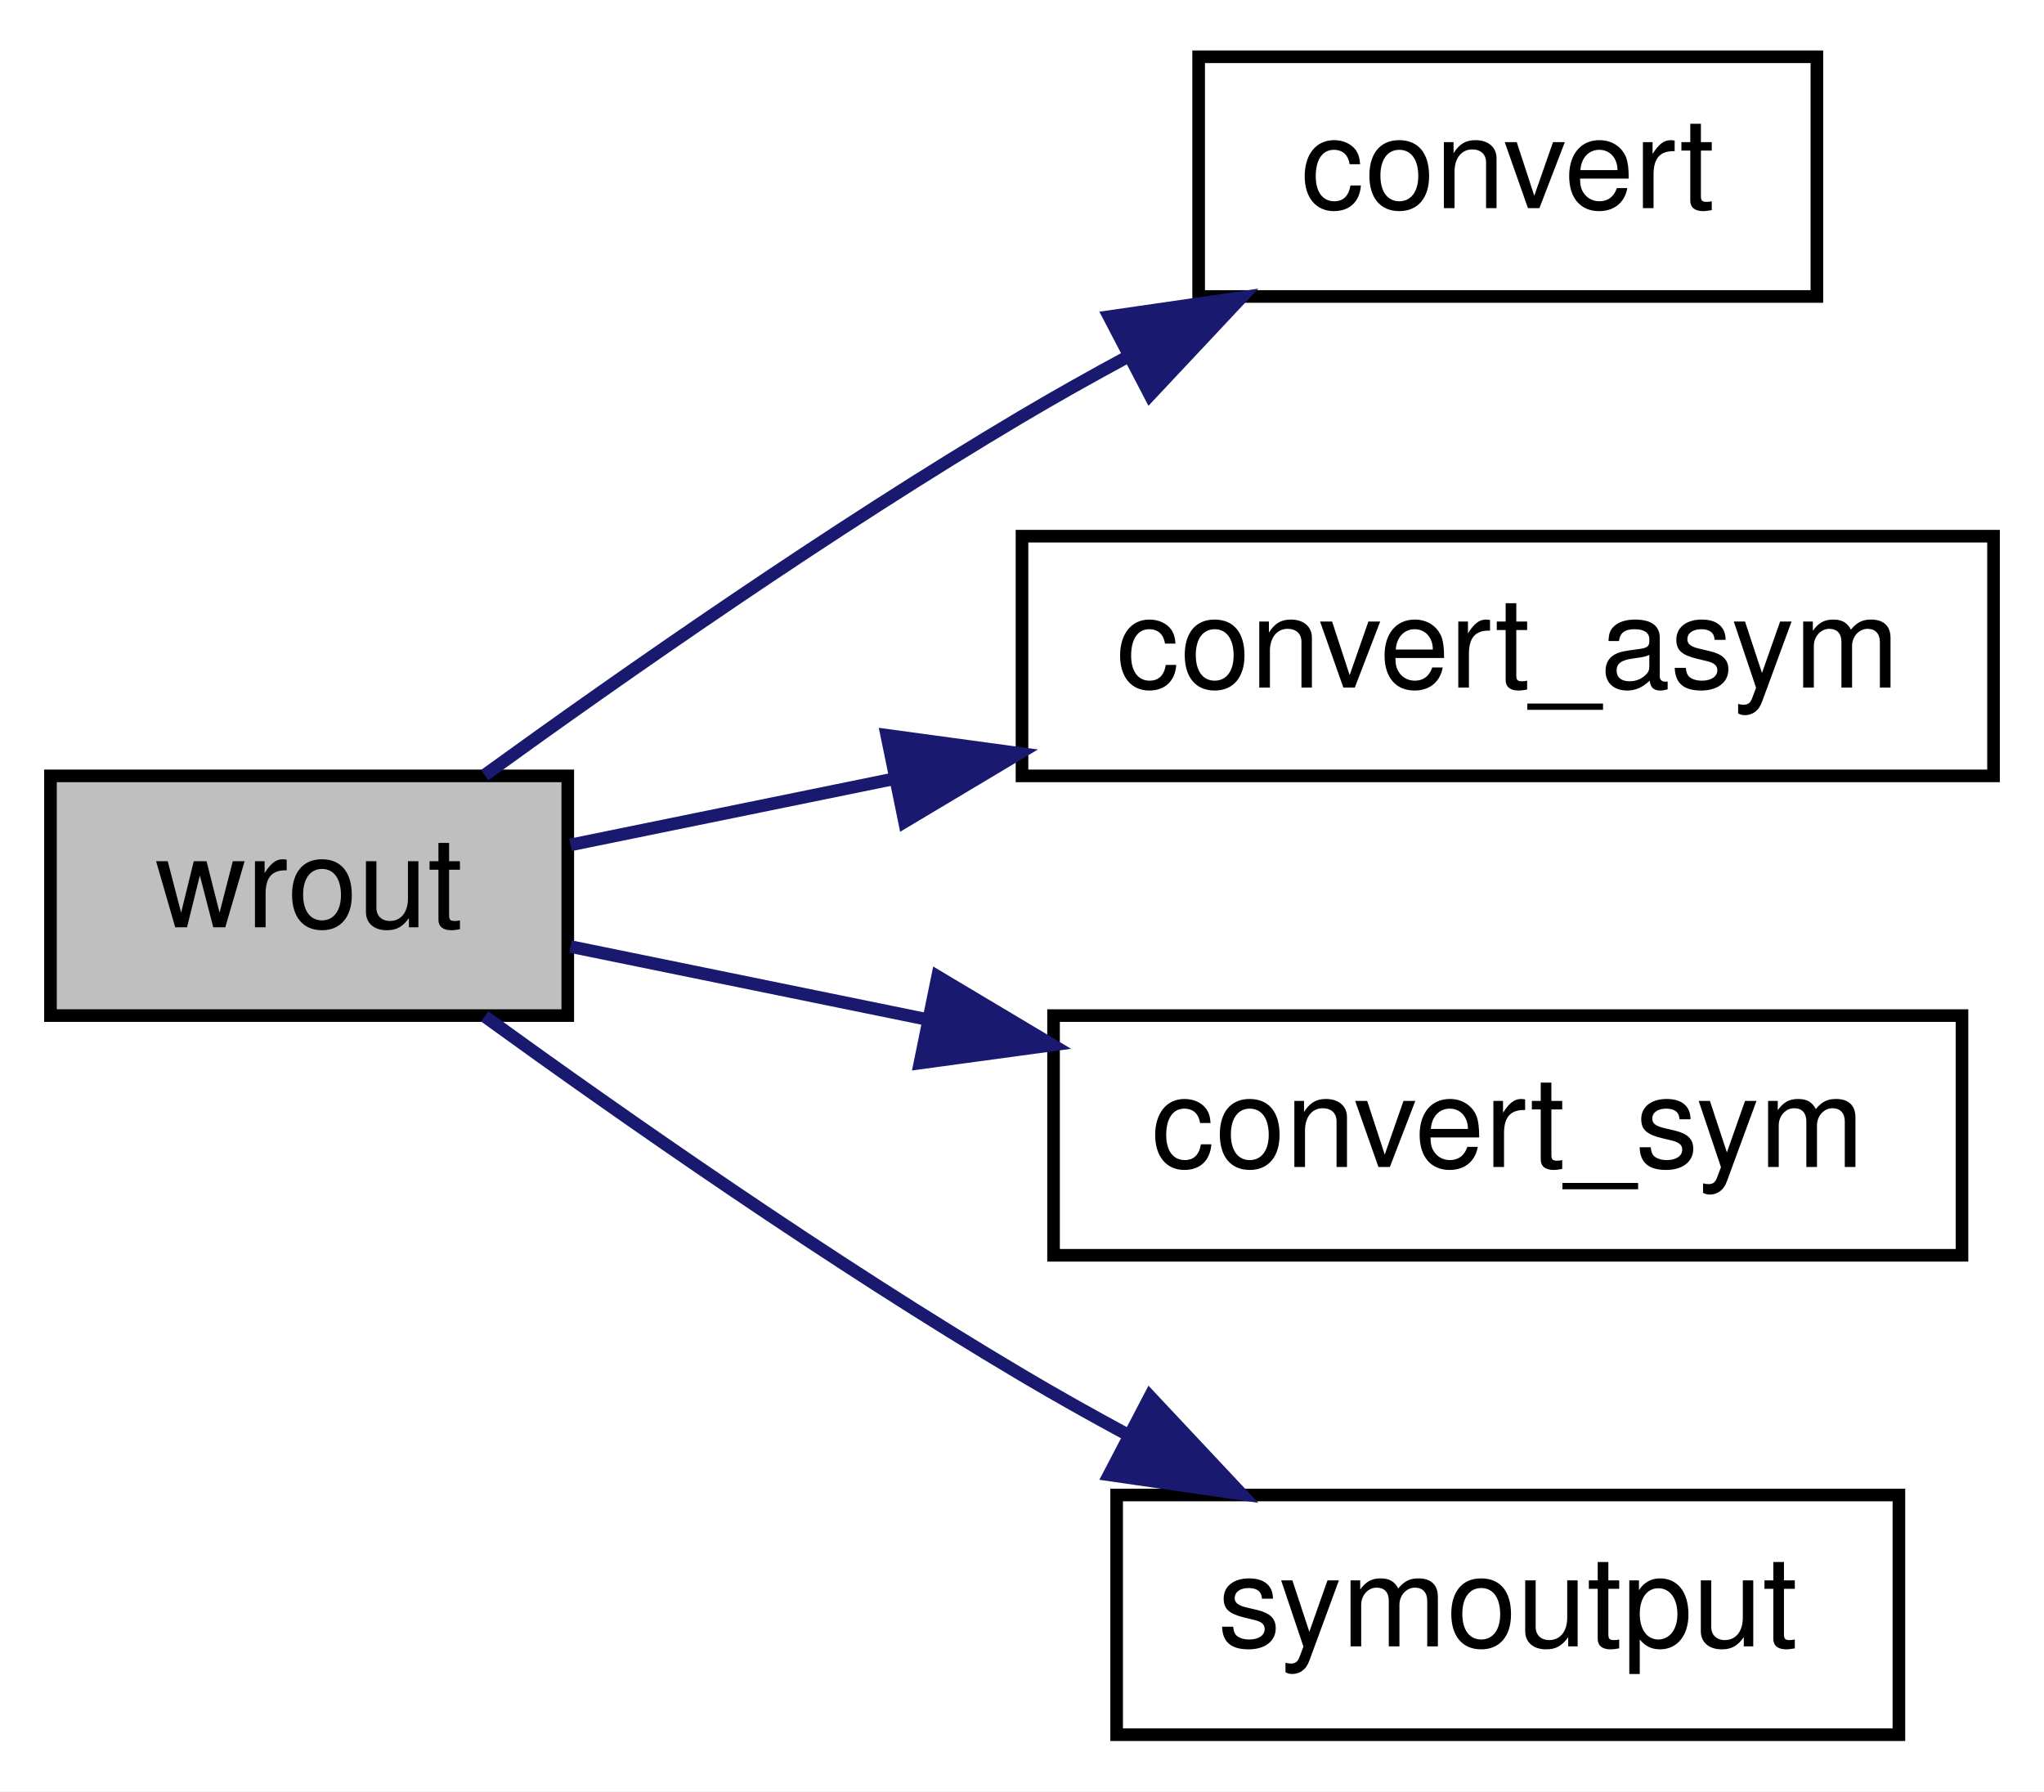
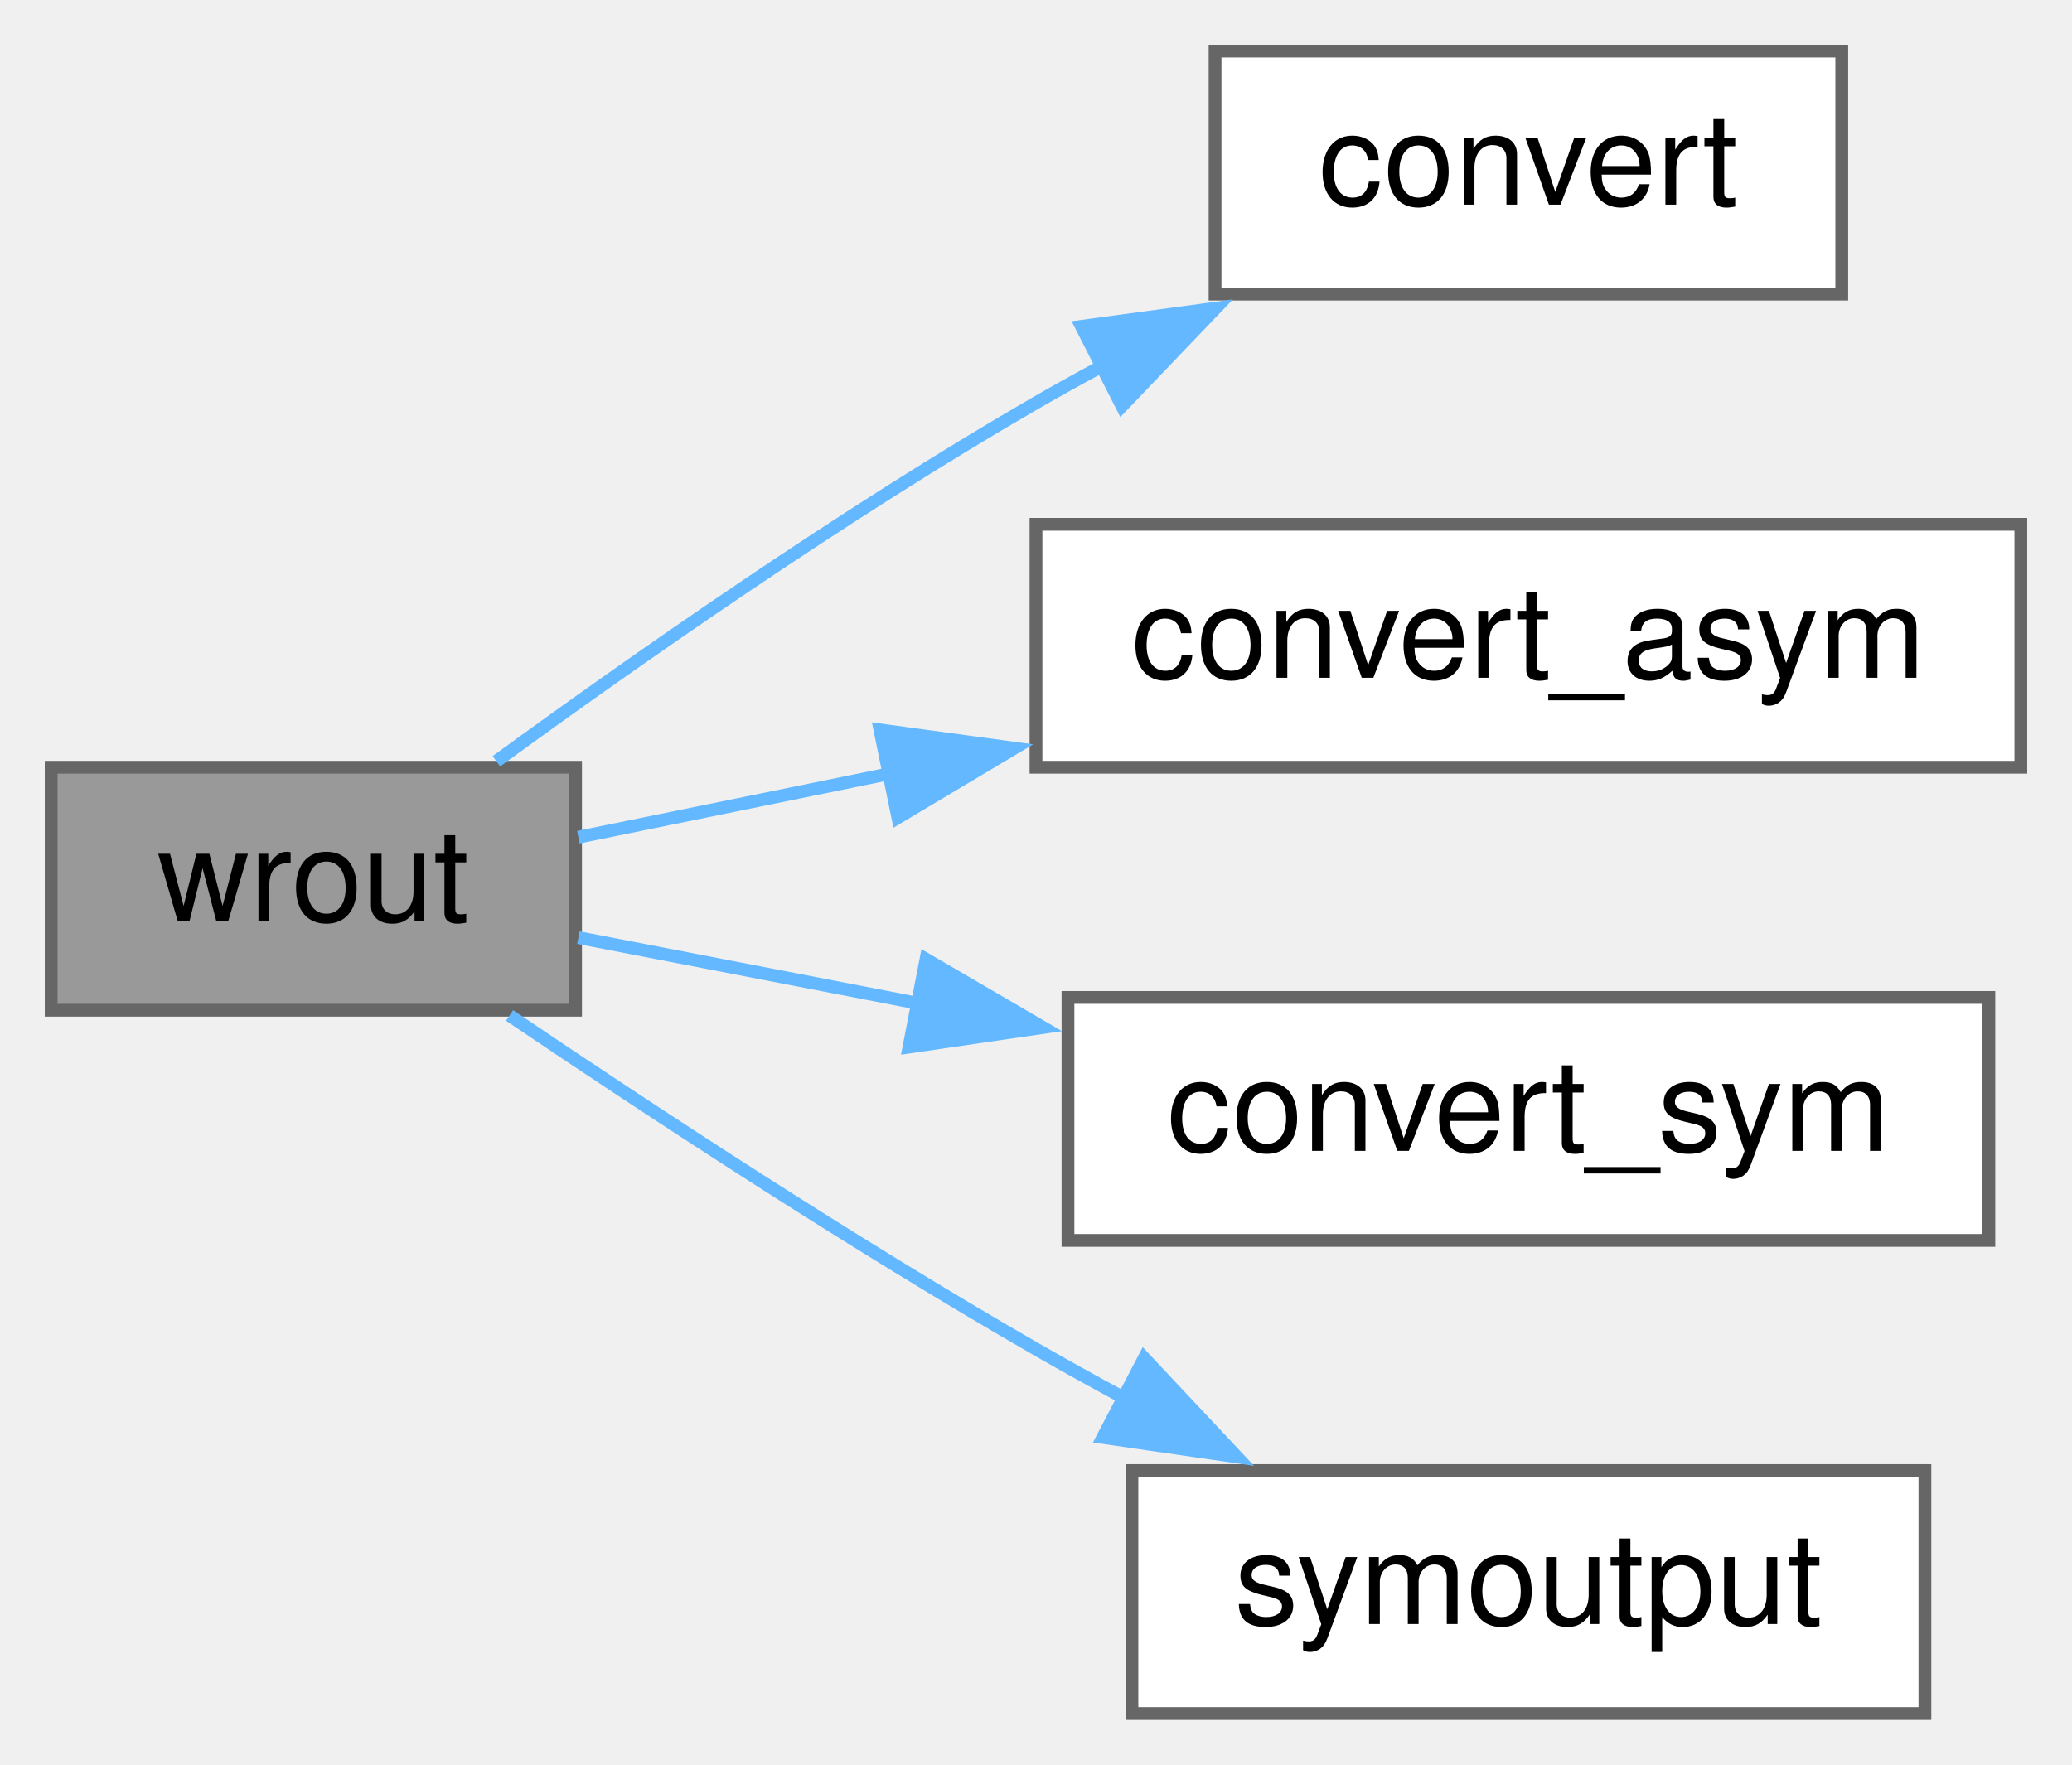
- <svg xmlns="http://www.w3.org/2000/svg" xmlns:xlink="http://www.w3.org/1999/xlink" width="162pt" height="142pt" viewBox="0.00 0.00 162.00 142.00">
-   <g id="graph0" class="graph" transform="scale(1 1) rotate(0) translate(4 138)">
-     <polygon fill="white" stroke="transparent" points="-4,4 -4,-138 158,-138 158,4 -4,4" />
+ <svg xmlns="http://www.w3.org/2000/svg" xmlns:xlink="http://www.w3.org/1999/xlink" width="162pt" height="138pt" viewBox="0.00 0.00 162.00 138.00">
+   <g id="graph0" class="graph" transform="scale(1 1) rotate(0) translate(4 134)">
    <g id="node1" class="node">
      <g id="a_node1">
        <a xlink:title="Write the output files of VMEC.">
-           <polygon fill="#bfbfbf" stroke="black" points="0,-57.5 0,-76.5 41,-76.5 41,-57.5 0,-57.5" />
-           <text text-anchor="middle" x="20.5" y="-64.5" font-family="Helvetica,sans-Serif" font-size="10.00">wrout</text>
+           <polygon fill="#999999" stroke="#666666" points="41,-74 0,-74 0,-55 41,-55 41,-74" />
+           <text text-anchor="middle" x="20.5" y="-62" font-family="Helvetica,sans-Serif" font-size="10.00">wrout</text>
        </a>
      </g>
    </g>
    <g id="node2" class="node">
      <g id="a_node2">
        <a xlink:href="../../db/d74/convert_8f90.html#ae6d3862ea21a8d39210a79c6955b5b75" target="_top" xlink:title="Convert internal mode representation to standard form for output (coefficients of cos(mu-nv),...">
-           <polygon fill="white" stroke="black" points="91,-114.5 91,-133.5 140,-133.5 140,-114.5 91,-114.5" />
-           <text text-anchor="middle" x="115.5" y="-121.5" font-family="Helvetica,sans-Serif" font-size="10.00">convert</text>
+           <polygon fill="white" stroke="#666666" points="140,-130 91,-130 91,-111 140,-111 140,-130" />
+           <text text-anchor="middle" x="115.5" y="-118" font-family="Helvetica,sans-Serif" font-size="10.00">convert</text>
        </a>
      </g>
    </g>
    <g id="edge1" class="edge">
-       <path fill="none" stroke="midnightblue" d="M34.41,-76.56C45.46,-84.56 61.93,-96.07 77,-105 79.68,-106.59 82.5,-108.17 85.35,-109.71" />
-       <polygon fill="midnightblue" stroke="midnightblue" points="83.9,-112.9 94.39,-114.42 87.14,-106.69 83.9,-112.9" />
+       <path fill="none" stroke="#63b8ff" d="M34.81,-74.47C45.82,-82.5 62.04,-93.85 77,-102.5 78.68,-103.47 80.41,-104.43 82.18,-105.38" />
+       <polygon fill="#63b8ff" stroke="#63b8ff" points="80.55,-108.48 91.05,-109.9 83.72,-102.24 80.55,-108.48" />
    </g>
    <g id="node3" class="node">
      <g id="a_node3">
        <a xlink:href="../../dc/d49/totzsp_8f90.html#aff13f873fb632d486fdffc6ee97857c6" target="_top" xlink:title="Convert from internal representation to &quot;physical&quot; rmnsc, zmncc Fourier form.">
-           <polygon fill="white" stroke="black" points="77,-76.5 77,-95.5 154,-95.5 154,-76.5 77,-76.5" />
-           <text text-anchor="middle" x="115.5" y="-83.5" font-family="Helvetica,sans-Serif" font-size="10.00">convert_asym</text>
+           <polygon fill="white" stroke="#666666" points="154,-93 77,-93 77,-74 154,-74 154,-93" />
+           <text text-anchor="middle" x="115.5" y="-81" font-family="Helvetica,sans-Serif" font-size="10.00">convert_asym</text>
        </a>
      </g>
    </g>
    <g id="edge2" class="edge">
-       <path fill="none" stroke="midnightblue" d="M41.22,-71.03C48.82,-72.58 57.86,-74.43 66.96,-76.29" />
-       <polygon fill="midnightblue" stroke="midnightblue" points="66.28,-79.72 76.78,-78.29 67.69,-72.86 66.28,-79.72" />
+       <path fill="none" stroke="#63b8ff" d="M41.22,-68.53C48.42,-70 56.9,-71.73 65.51,-73.49" />
+       <polygon fill="#63b8ff" stroke="#63b8ff" points="64.8,-76.92 75.3,-75.49 66.2,-70.06 64.8,-76.92" />
    </g>
    <g id="node4" class="node">
      <g id="a_node4">
        <a xlink:href="../../dc/d49/totzsp_8f90.html#a3264ce8fefaa7ede632c4147049aadc5" target="_top" xlink:title="Convert from internal representation to &quot;physical&quot; rmnss, zmncs Fourier form.">
-           <polygon fill="white" stroke="black" points="79.5,-38.5 79.5,-57.5 151.5,-57.5 151.5,-38.5 79.5,-38.5" />
-           <text text-anchor="middle" x="115.5" y="-45.5" font-family="Helvetica,sans-Serif" font-size="10.00">convert_sym</text>
+           <polygon fill="white" stroke="#666666" points="151.5,-56 79.5,-56 79.5,-37 151.5,-37 151.5,-56" />
+           <text text-anchor="middle" x="115.5" y="-44" font-family="Helvetica,sans-Serif" font-size="10.00">convert_sym</text>
        </a>
      </g>
    </g>
    <g id="edge3" class="edge">
-       <path fill="none" stroke="midnightblue" d="M41.22,-62.97C49.54,-61.27 59.59,-59.22 69.55,-57.18" />
-       <polygon fill="midnightblue" stroke="midnightblue" points="70.31,-60.6 79.41,-55.17 68.91,-53.74 70.31,-60.6" />
+       <path fill="none" stroke="#63b8ff" d="M41.22,-60.68C49.12,-59.15 58.57,-57.32 68.03,-55.49" />
+       <polygon fill="#63b8ff" stroke="#63b8ff" points="68.4,-58.99 77.55,-53.65 67.07,-52.12 68.4,-58.99" />
    </g>
    <g id="node5" class="node">
      <g id="a_node5">
        <a xlink:href="../../db/d40/symoutput_8f90.html#a2489a93ca37b283b9dec6888826083ae" target="_top" xlink:title="Symmetrize some quantities so that they can be output (?)">
-           <polygon fill="white" stroke="black" points="84.5,-0.5 84.5,-19.5 146.5,-19.5 146.5,-0.5 84.5,-0.5" />
-           <text text-anchor="middle" x="115.5" y="-7.5" font-family="Helvetica,sans-Serif" font-size="10.00">symoutput</text>
+           <polygon fill="white" stroke="#666666" points="146.5,-19 84.5,-19 84.5,0 146.5,0 146.5,-19" />
+           <text text-anchor="middle" x="115.5" y="-7" font-family="Helvetica,sans-Serif" font-size="10.00">symoutput</text>
        </a>
      </g>
    </g>
    <g id="edge4" class="edge">
-       <path fill="none" stroke="midnightblue" d="M34.41,-57.44C45.46,-49.44 61.93,-37.93 77,-29 79.68,-27.41 82.5,-25.83 85.35,-24.29" />
-       <polygon fill="midnightblue" stroke="midnightblue" points="87.14,-27.31 94.39,-19.58 83.9,-21.1 87.14,-27.31" />
+       <path fill="none" stroke="#63b8ff" d="M35.84,-54.59C46.9,-47.11 62.67,-36.75 77,-28.5 79.21,-27.23 81.52,-25.95 83.85,-24.69" />
+       <polygon fill="#63b8ff" stroke="#63b8ff" points="85.46,-27.8 92.71,-20.07 82.22,-21.59 85.46,-27.8" />
    </g>
  </g>
</svg>
